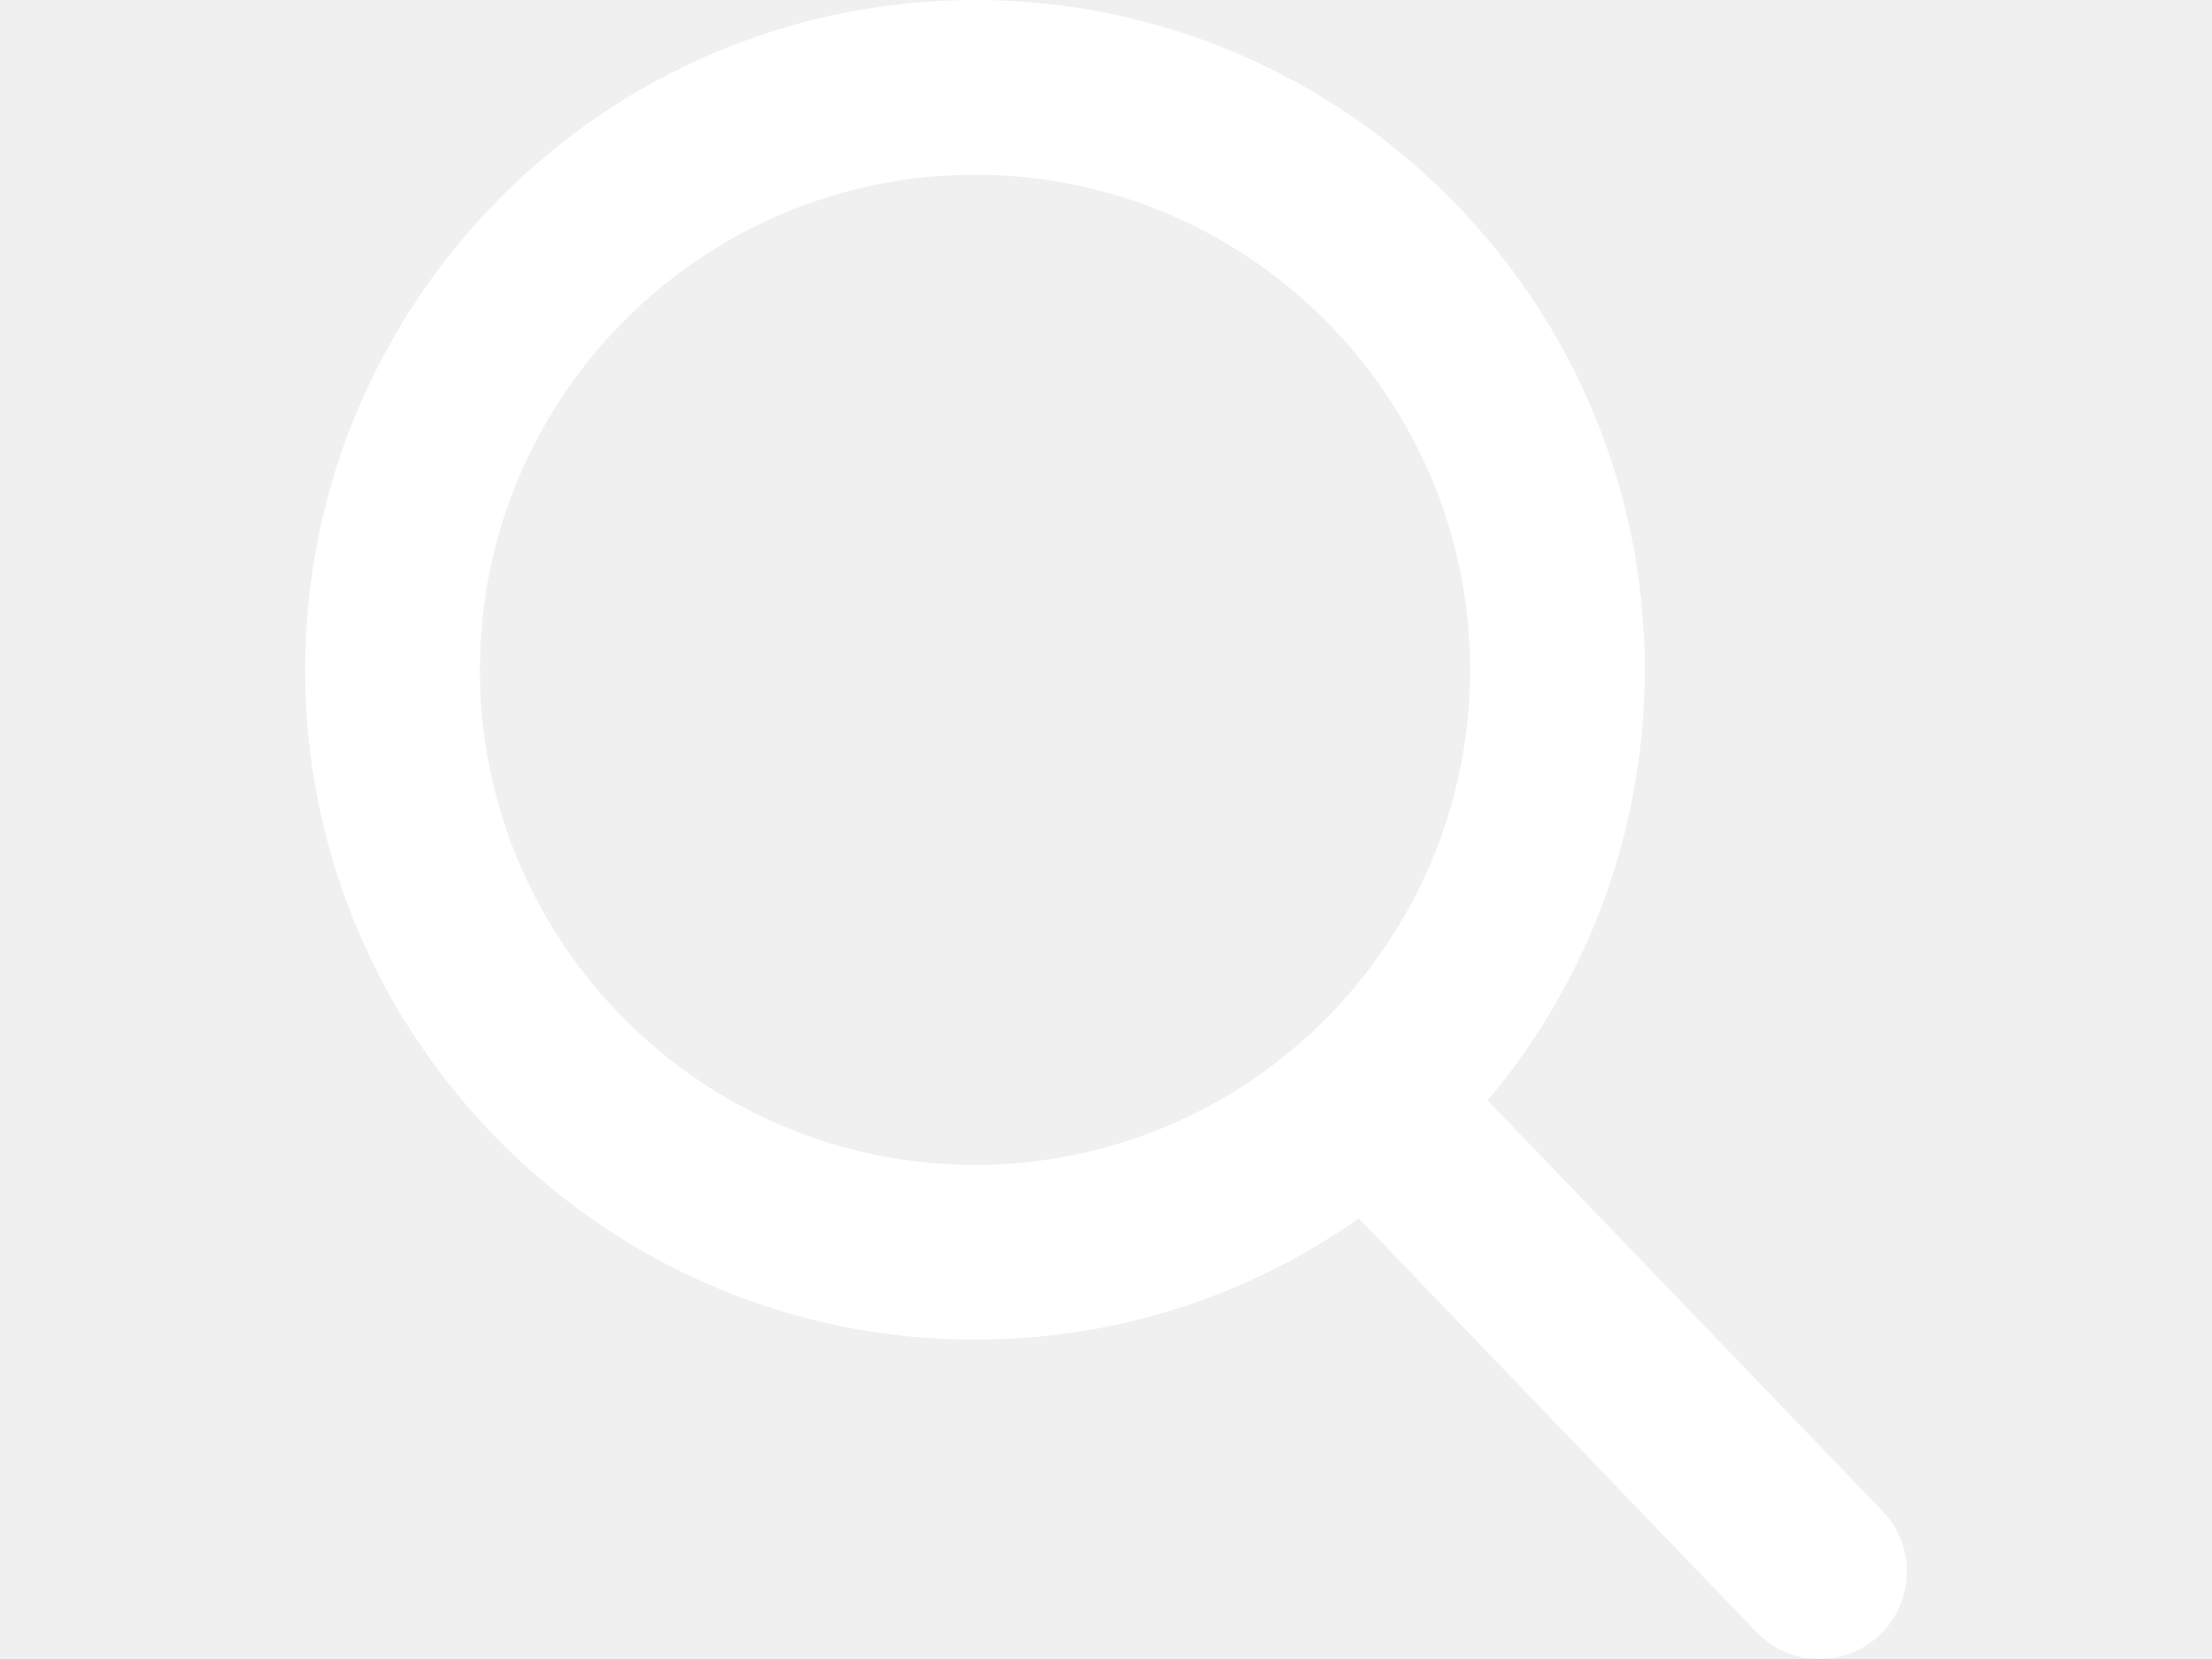
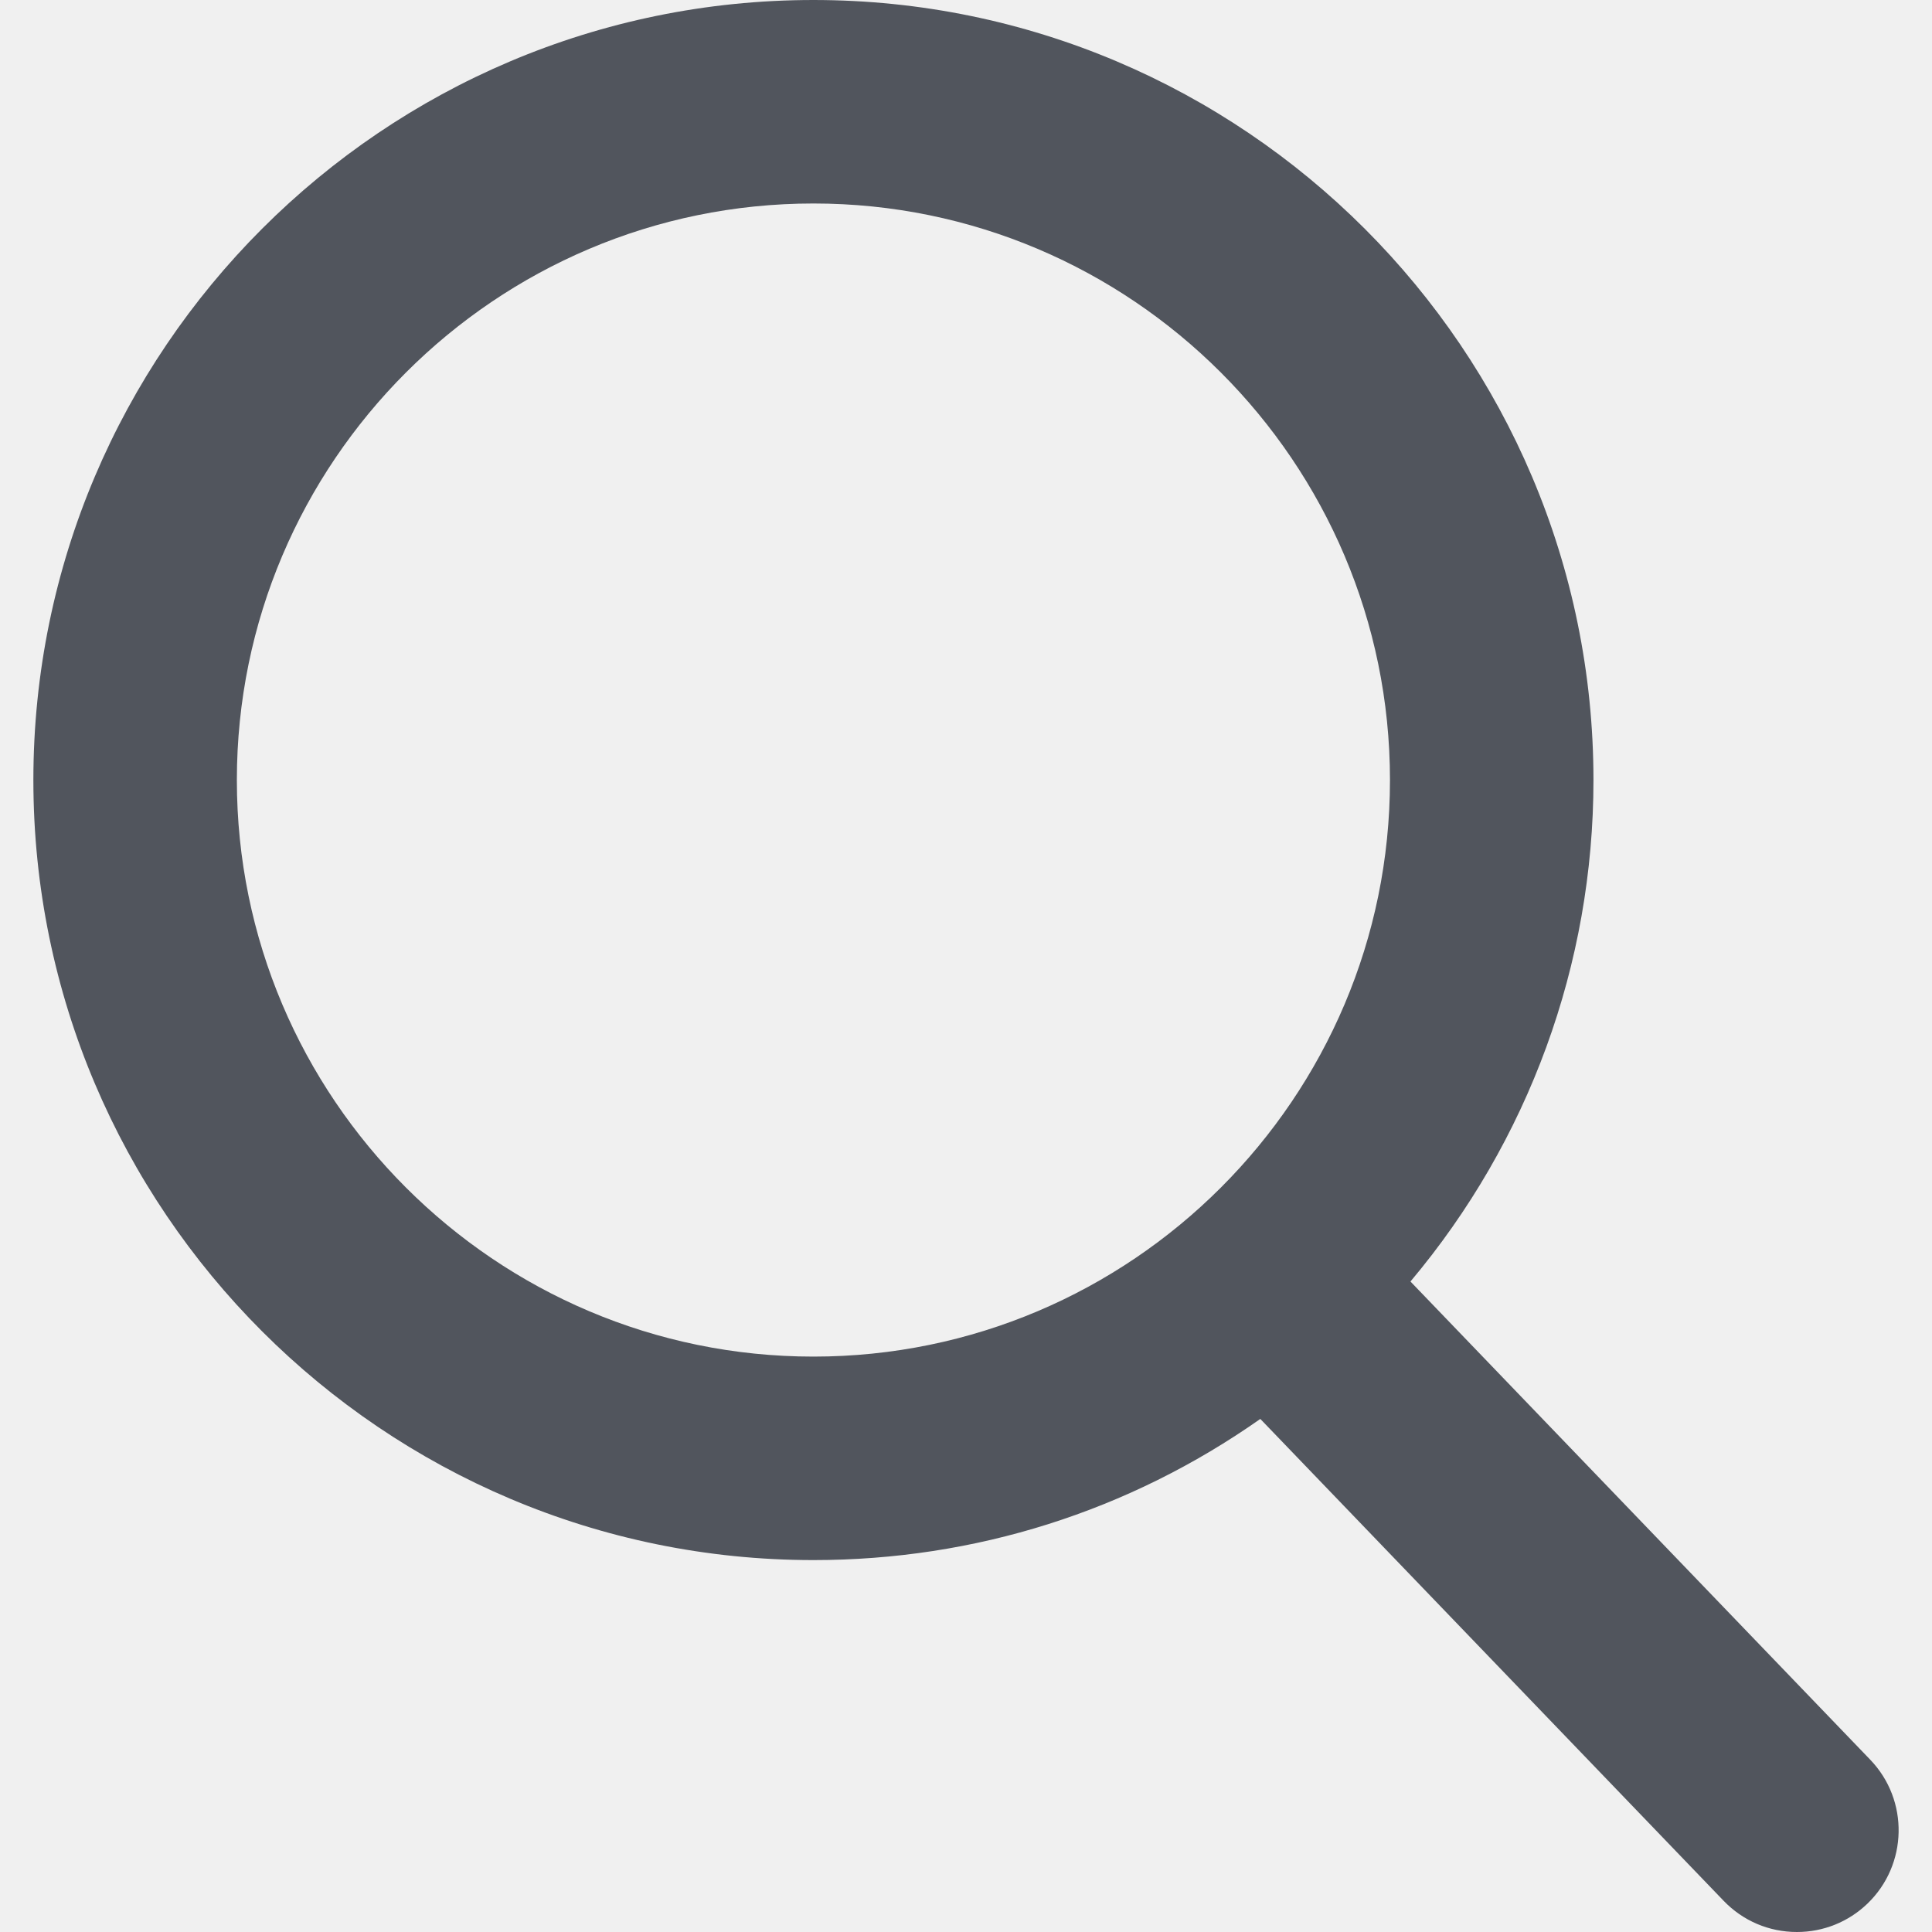
- <svg xmlns="http://www.w3.org/2000/svg" version="1.1" id="Capa_1" x="0" y="0" viewBox="0 0 56.966 56.966" xml:space="preserve" width="16" height="12" enable-background="new 0 0 56.966 56.966">
-   <path d="M55.146,51.887L41.588,37.786c3.486-4.144,5.396-9.358,5.396-14.786c0-12.682-10.318-23-23-23s-23,10.318-23,23 s10.318,23,23,23c4.761,0,9.298-1.436,13.177-4.162l13.661,14.208c0.571,0.593,1.339,0.92,2.162,0.92 c0.779,0,1.518-0.297,2.079-0.837C56.255,54.982,56.293,53.08,55.146,51.887z M23.984,6c9.374,0,17,7.626,17,17s-7.626,17-17,17 s-17-7.626-17-17S14.61,6,23.984,6z" fill="#fff" />
+ <svg xmlns="http://www.w3.org/2000/svg" version="1.1" id="Capa_1" x="0" y="0" viewBox="0 0 56.966 56.966" xml:space="preserve" width="16" height="16" enable-background="new 0 0 56.966 56.966">
+   <path d="M55.146,51.887L41.588,37.786c3.486-4.144,5.396-9.358,5.396-14.786c0-12.682-10.318-23-23-23s-23,10.318-23,23 s10.318,23,23,23c4.761,0,9.298-1.436,13.177-4.162l13.661,14.208c0.571,0.593,1.339,0.92,2.162,0.92 c0.779,0,1.518-0.297,2.079-0.837C56.255,54.982,56.293,53.08,55.146,51.887z M23.984,6c9.374,0,17,7.626,17,17s-7.626,17-17,17 s-17-7.626-17-17S14.61,6,23.984,6z" fill="#51555D" />
</svg>
